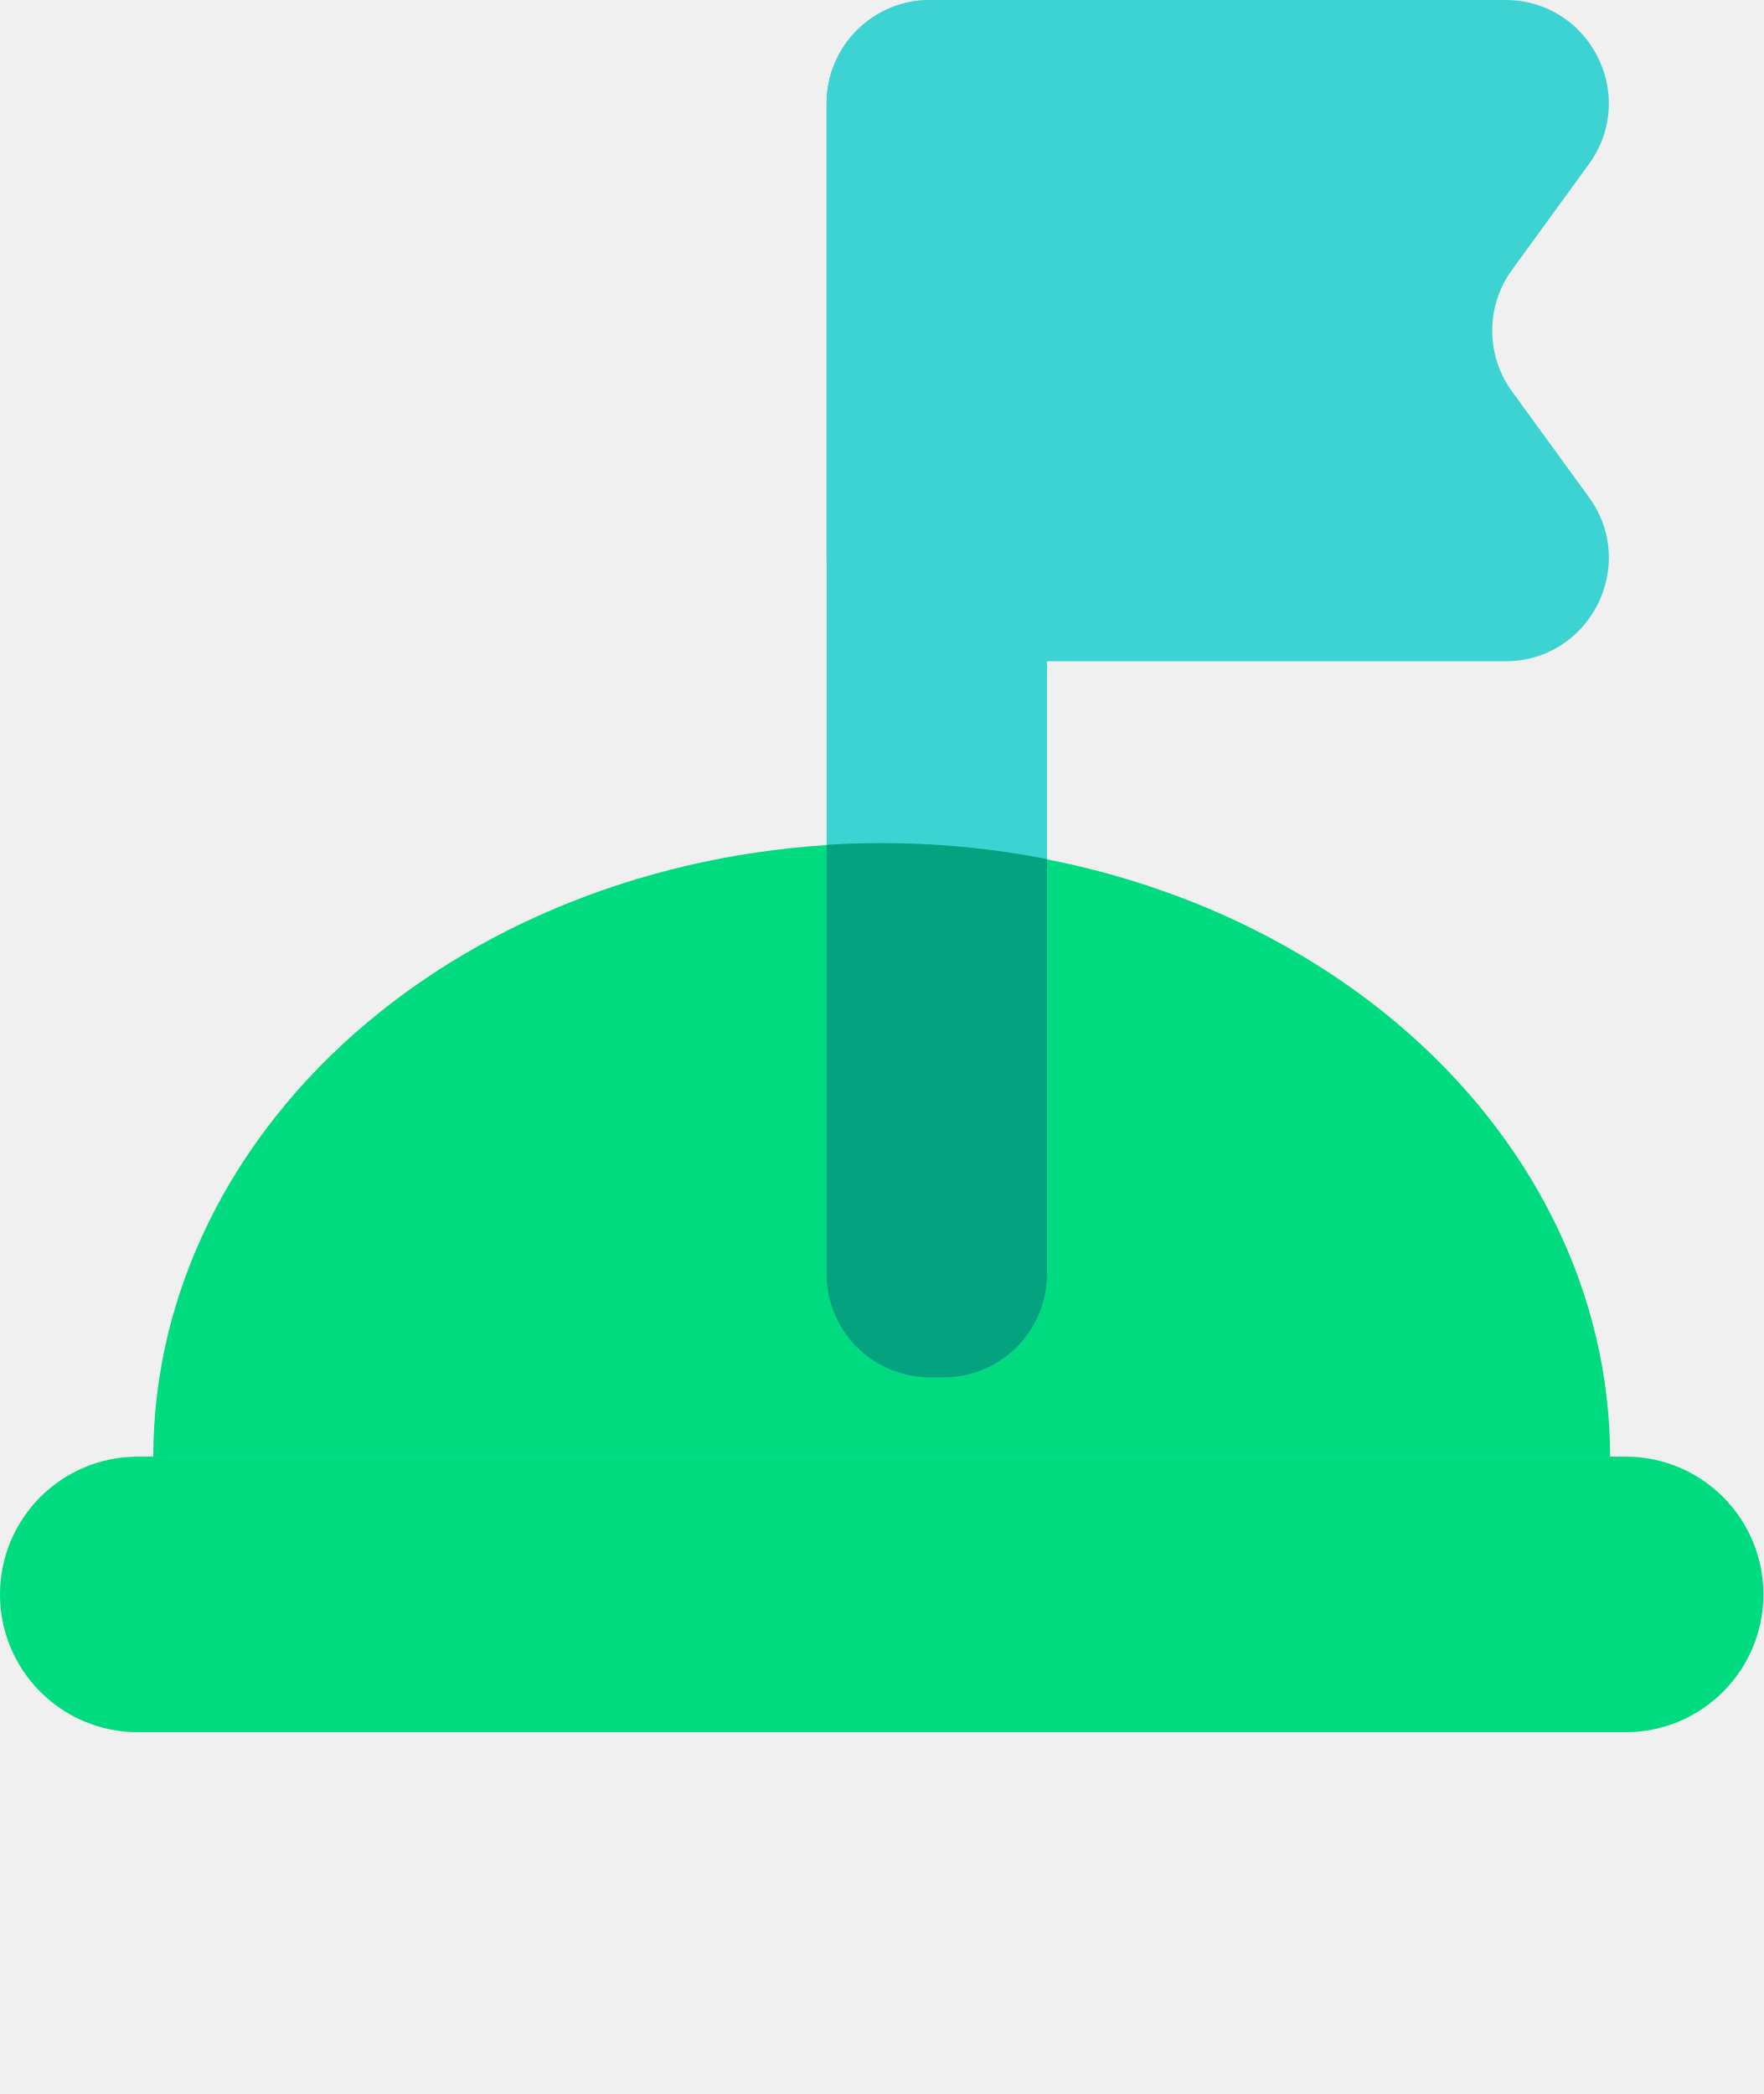
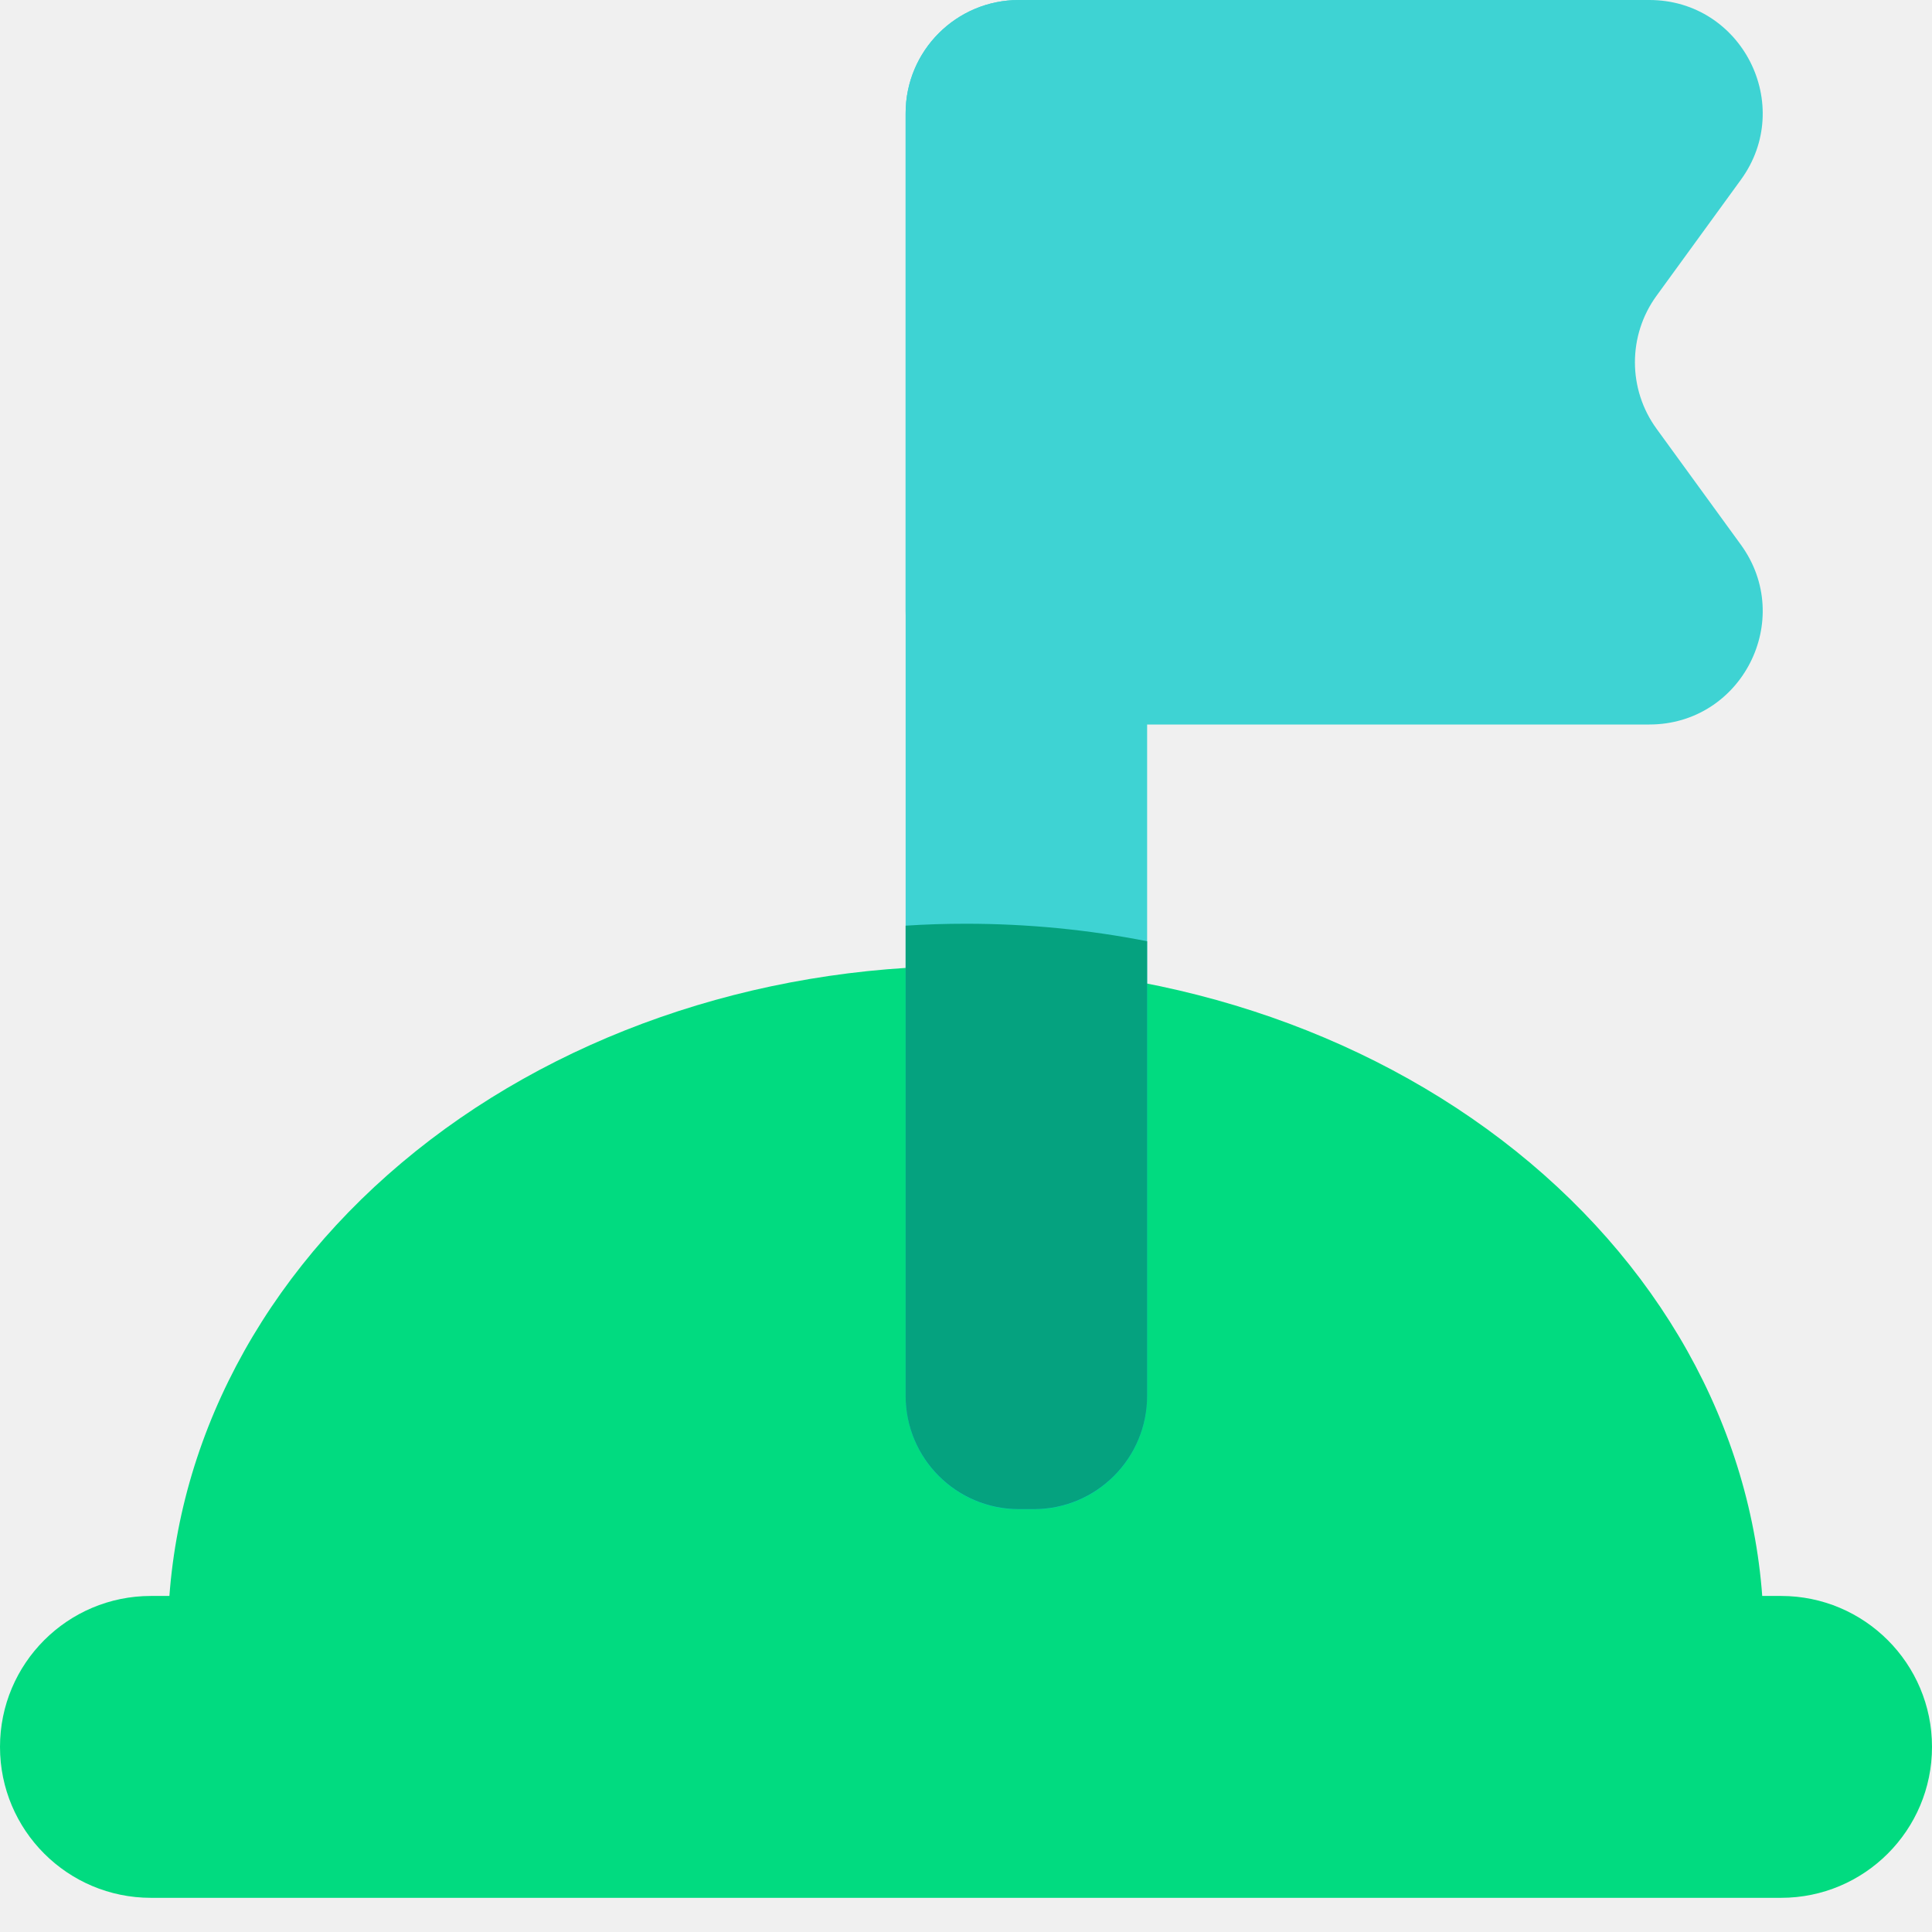
- <svg xmlns="http://www.w3.org/2000/svg" width="16" height="19" viewBox="0 0 16 19" fill="none">
-   <rect y="13.217" width="16" height="2.5" rx="1.25" fill="#01DB80" />
-   <path d="M14.609 13.218C14.609 11.742 13.912 10.326 12.673 9.282C11.434 8.239 9.753 7.652 8 7.652C6.247 7.652 4.566 8.239 3.327 9.282C2.088 10.326 1.391 11.742 1.391 13.218L8 13.218H14.609Z" fill="#01DB80" />
-   <g opacity="0.8">
-     <rect x="7.5" width="2" height="12.5" rx="0.938" fill="#11CCCC" />
-     <path d="M7.5 0.938C7.5 0.42 7.92 0 8.438 0H13.659C14.425 0 14.868 0.869 14.417 1.489L13.719 2.449C13.48 2.777 13.48 3.223 13.719 3.551L14.417 4.511C14.868 5.131 14.425 6 13.659 6H8.438C7.92 6 7.5 5.58 7.5 5.062V0.938Z" fill="#11CCCC" />
+ <svg xmlns="http://www.w3.org/2000/svg" width="16" height="16" viewBox="0 0 16 16" fill="none">
+   <g clip-path="url(#clip0_5665_8386)">
+     <rect y="13.217" width="16" height="2.5" rx="1.25" fill="#01DB80" />
+     <path d="M14.607 13.565C14.607 12.089 13.911 10.674 12.672 9.63C11.432 8.586 9.751 8 7.999 8C6.246 8 4.565 8.586 3.326 9.63C2.086 10.674 1.39 12.089 1.39 13.565L7.999 13.565H14.607Z" fill="#01DB80" />
+     <g opacity="0.8">
+       <rect x="7.5" width="2" height="12.5" rx="0.938" fill="#11CCCC" />
+       <path d="M7.5 0.938C7.5 0.42 7.92 0 8.438 0H13.659C14.425 0 14.868 0.869 14.417 1.489L13.719 2.449C13.48 2.777 13.48 3.223 13.719 3.551L14.417 4.511C14.868 5.131 14.425 6 13.659 6H8.438C7.92 6 7.5 5.58 7.5 5.062V0.938Z" fill="#11CCCC" />
+     </g>
+     <path fill-rule="evenodd" clip-rule="evenodd" d="M9.5 7.795C9.012 7.699 8.509 7.65 8 7.65C7.833 7.65 7.666 7.655 7.5 7.666V11.56C7.5 12.078 7.92 12.498 8.438 12.498H8.562C9.08 12.498 9.5 12.078 9.5 11.56V7.795Z" fill="#05A27F" />
  </g>
-   <path fill-rule="evenodd" clip-rule="evenodd" d="M9.5 7.795C9.012 7.699 8.509 7.65 8 7.65C7.833 7.65 7.666 7.655 7.5 7.666V11.56C7.5 12.078 7.92 12.498 8.438 12.498H8.562C9.08 12.498 9.5 12.078 9.5 11.56V7.795Z" fill="#05A27F" />
+   <defs>
+     <clipPath id="clip0_5665_8386">
+       <rect width="16" height="16" fill="white" />
+     </clipPath>
+   </defs>
</svg>
